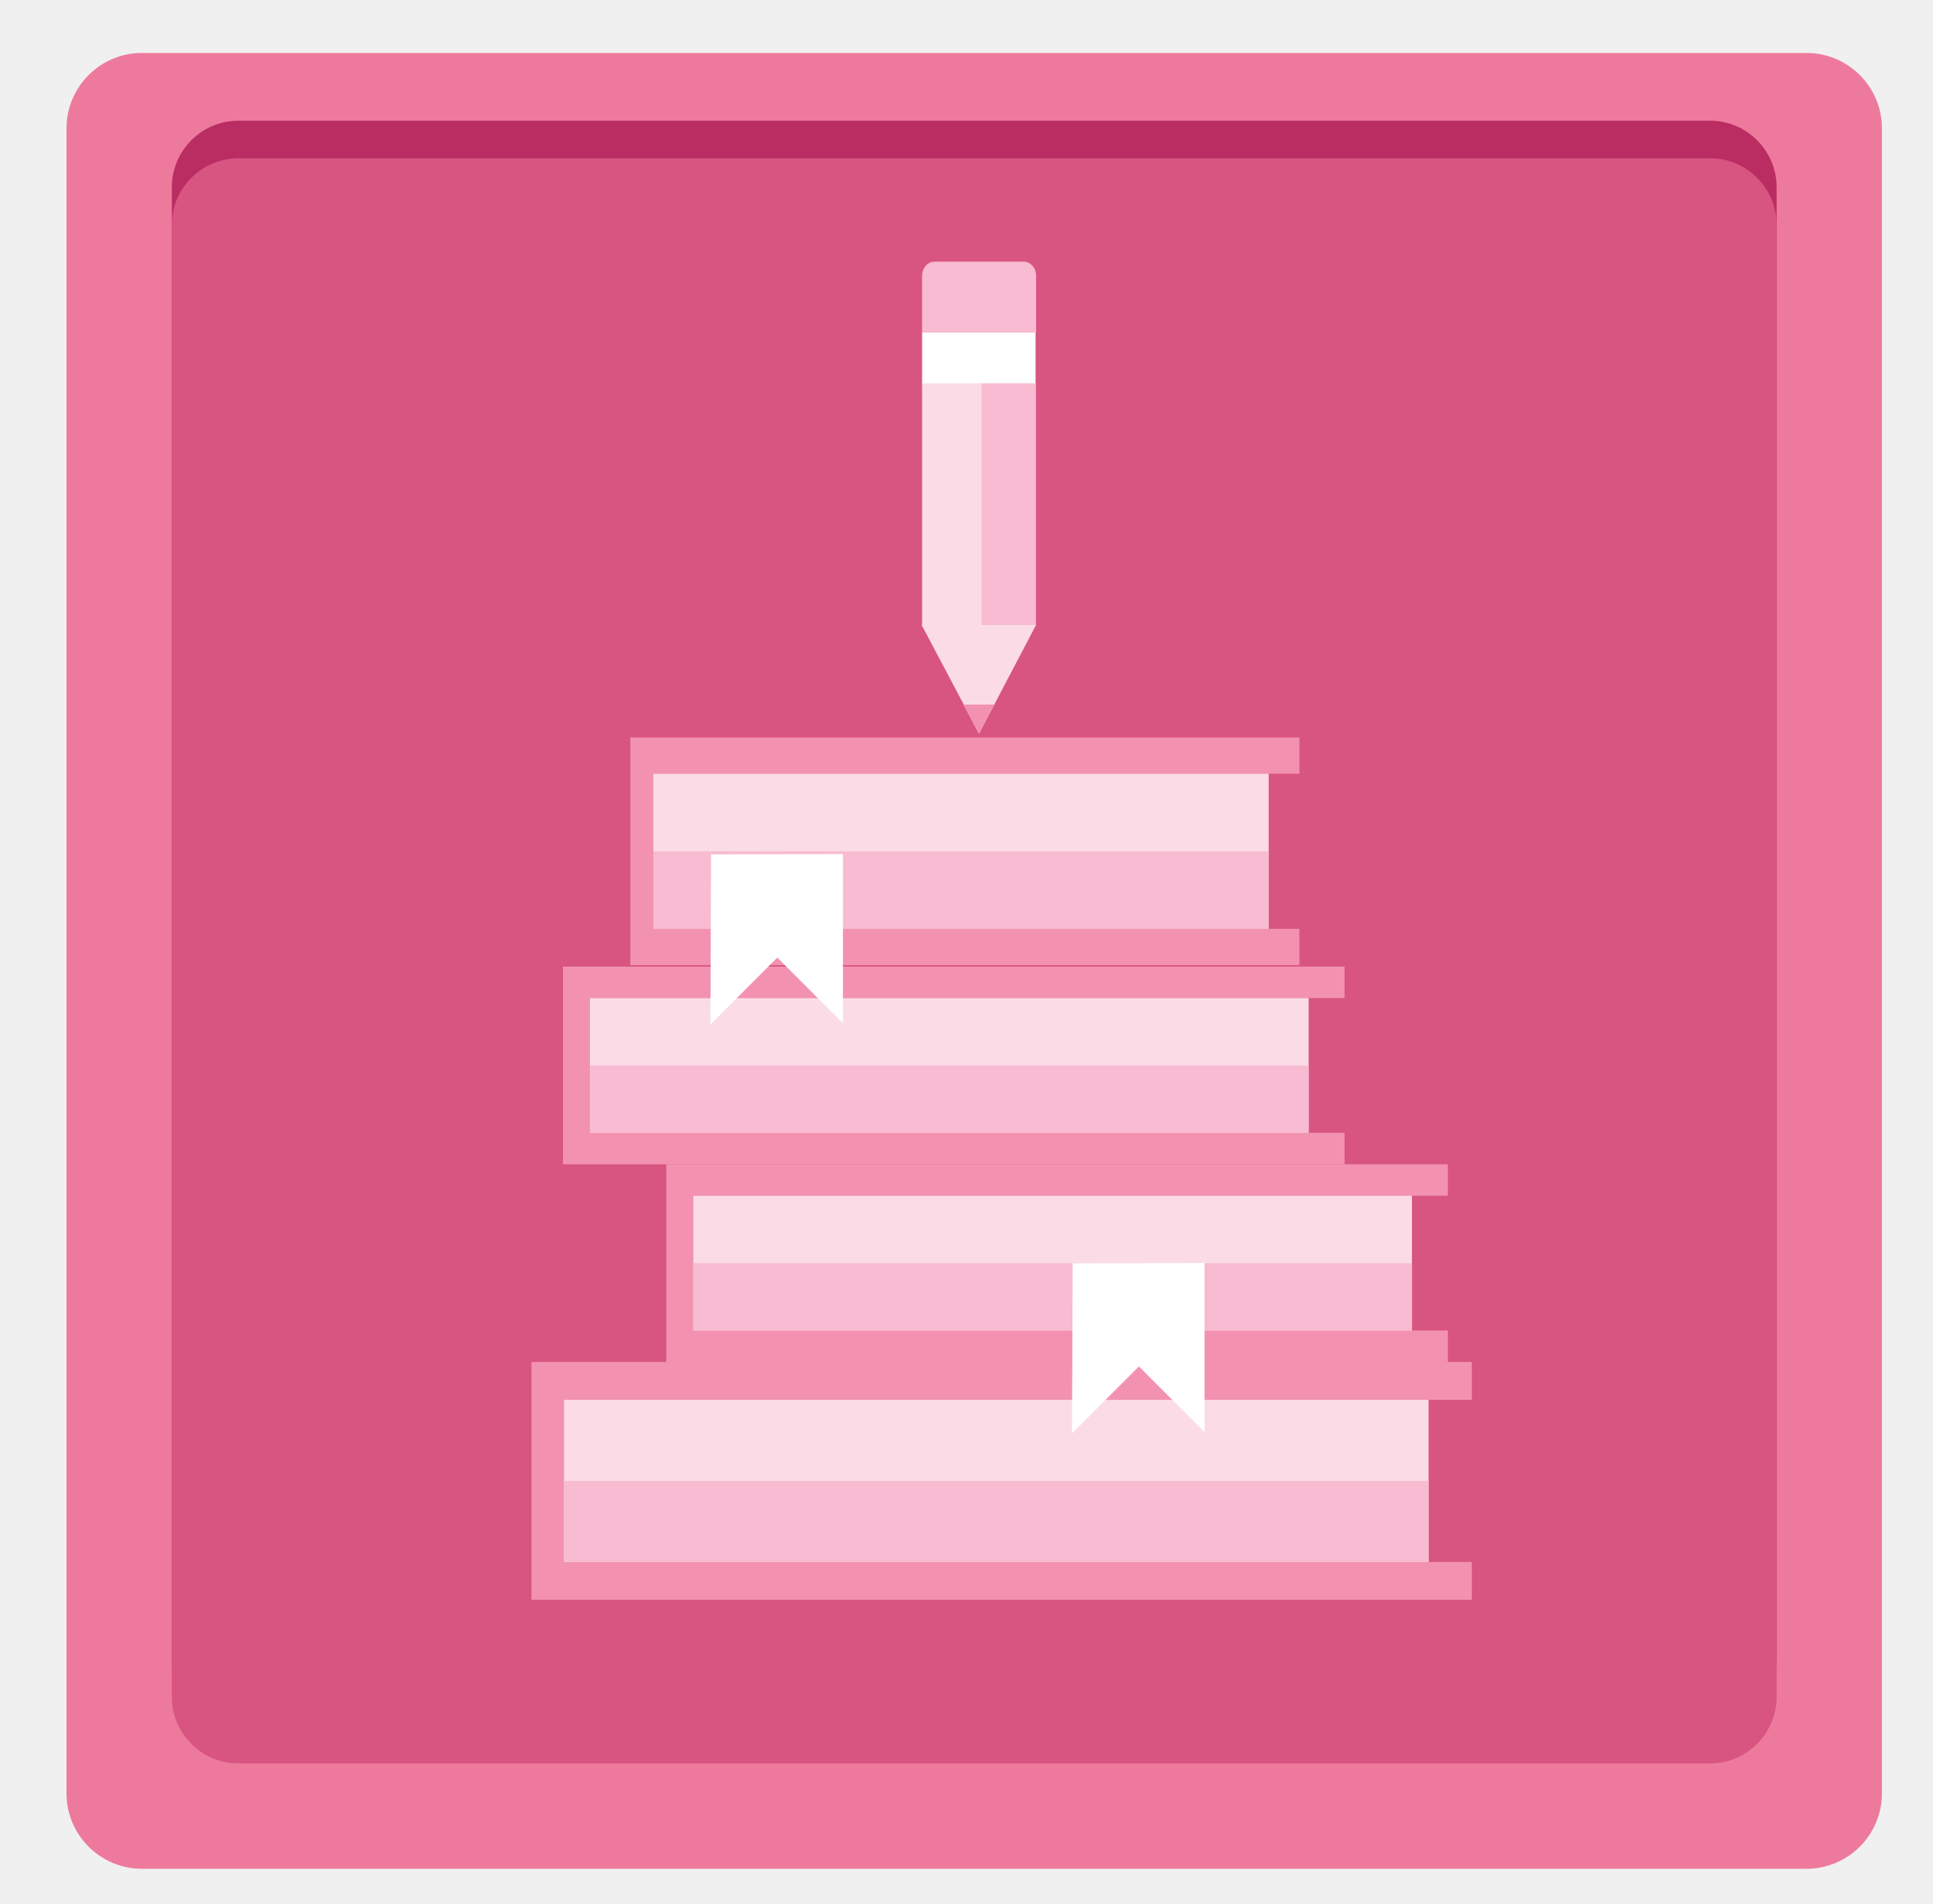
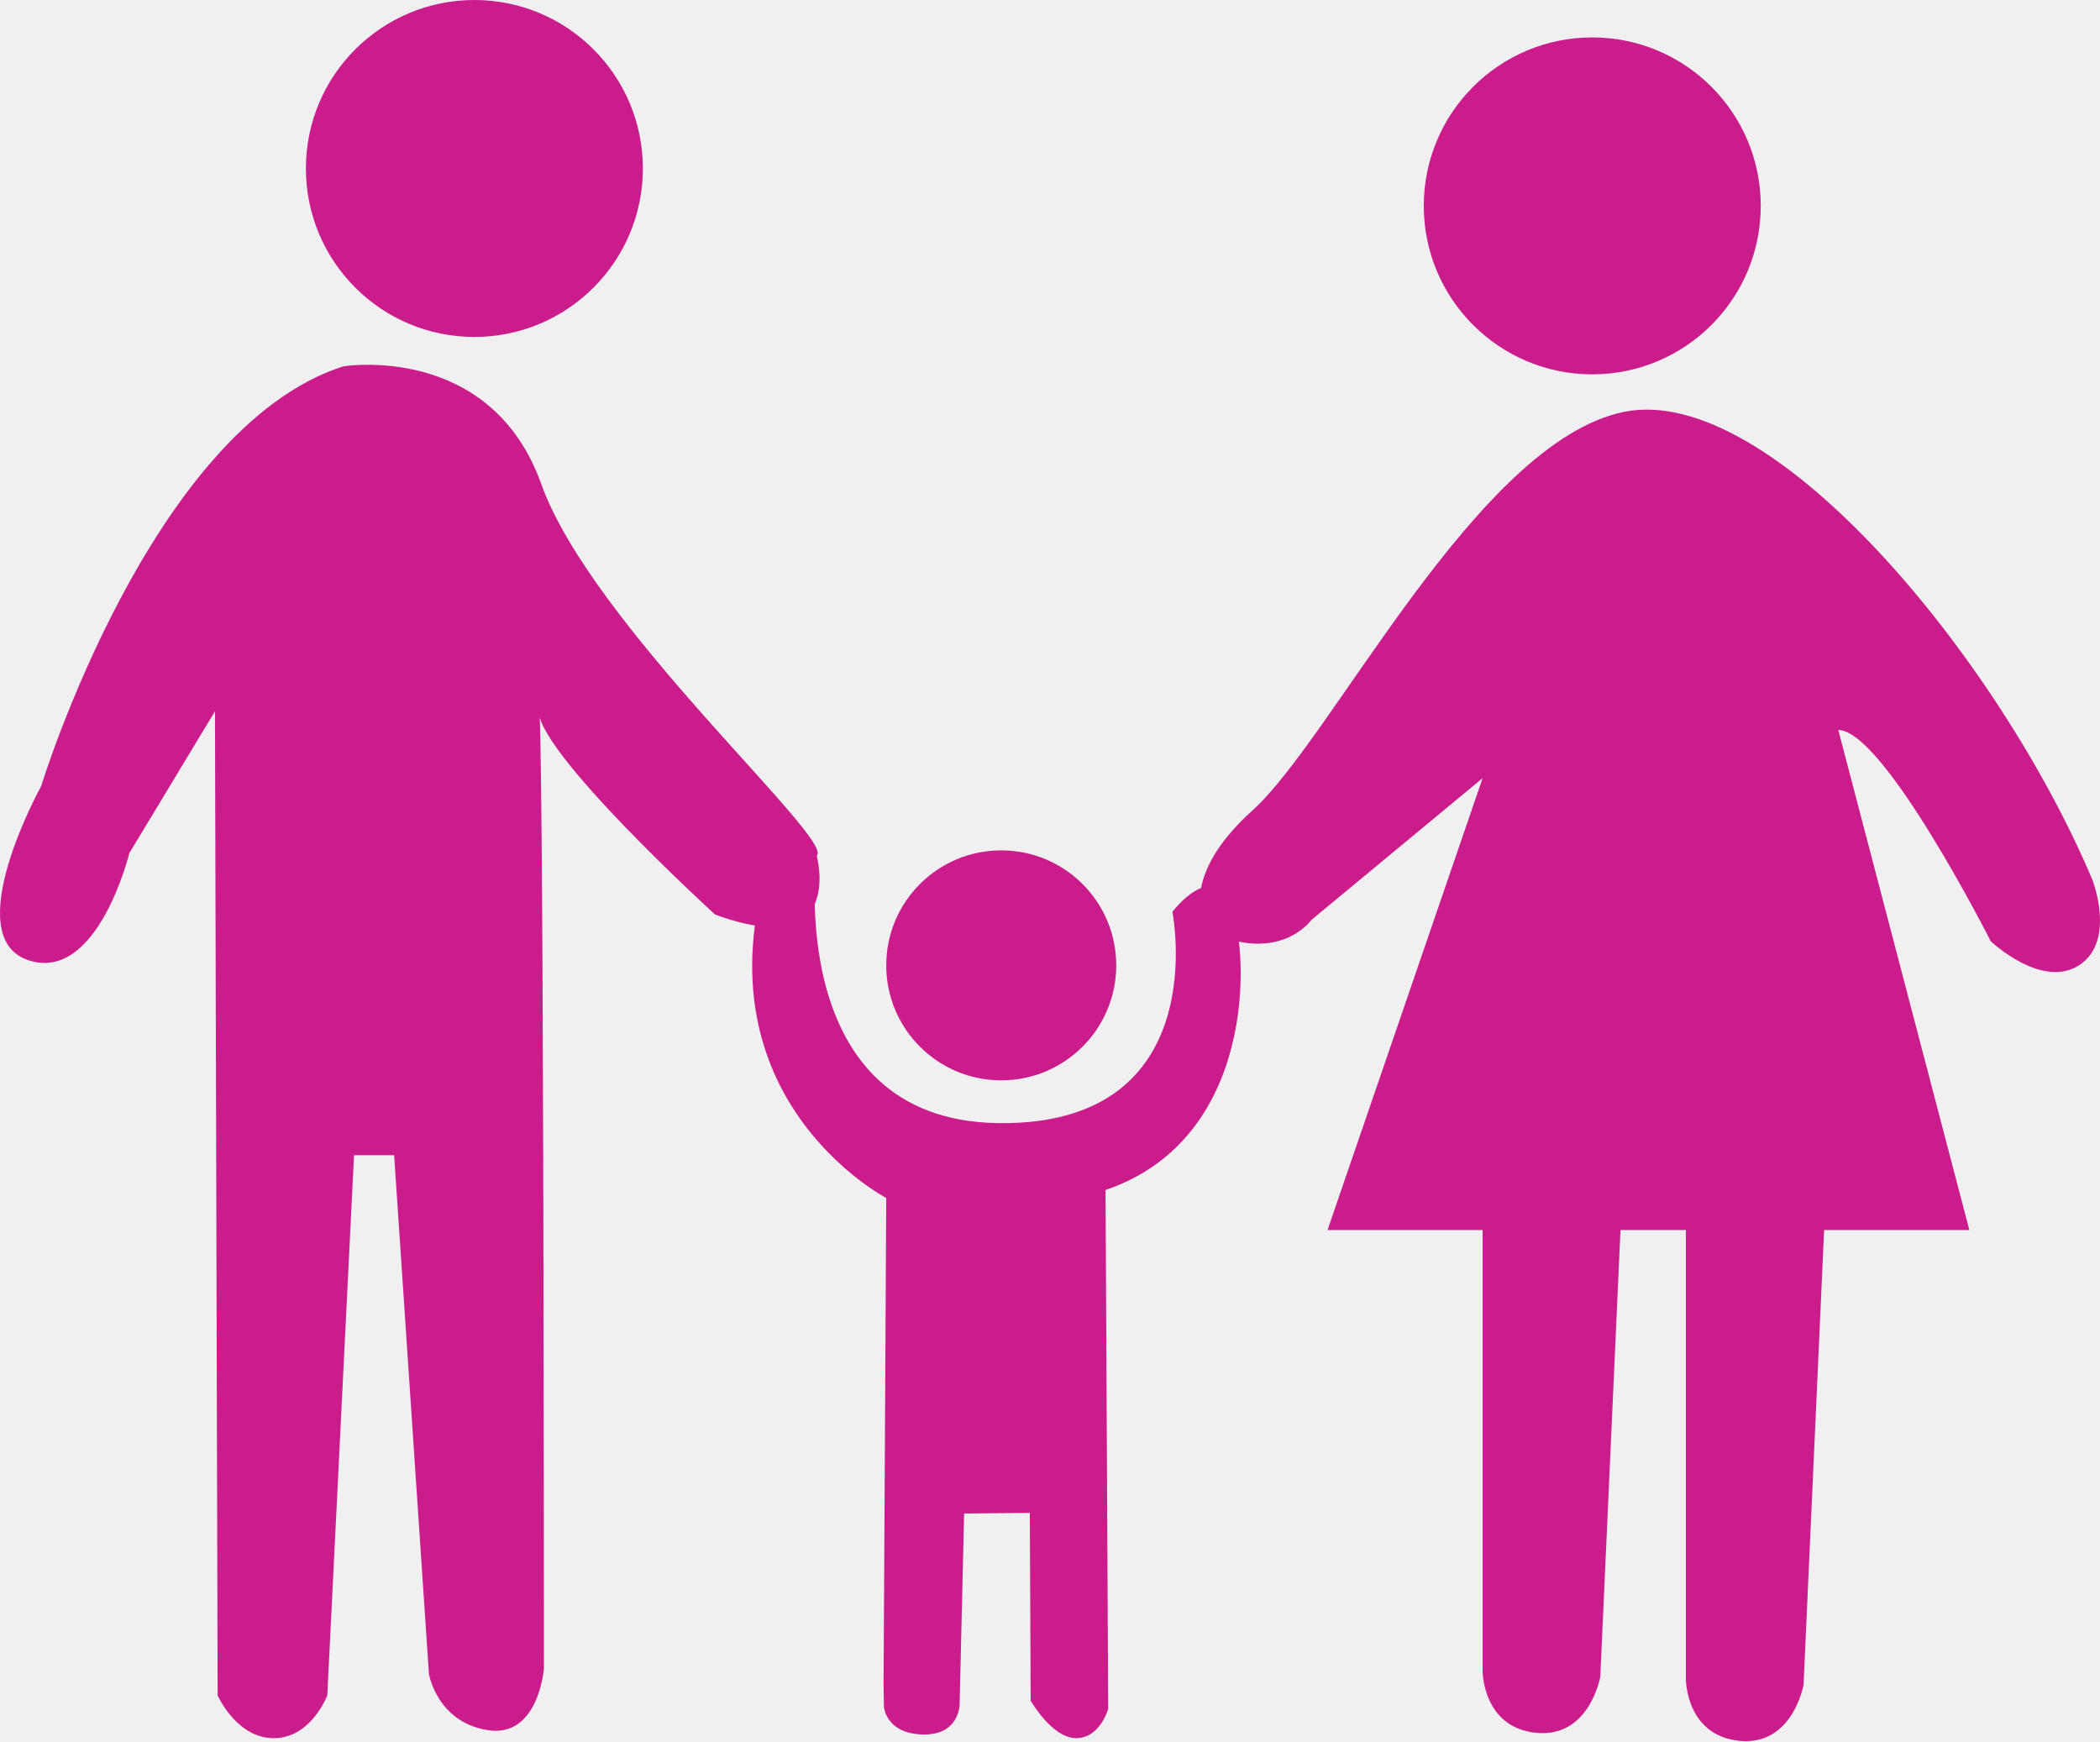
- <svg xmlns="http://www.w3.org/2000/svg" version="1.1" id="Layer_1" x="0px" y="0px" width="257px" height="253px" viewBox="0 0 257 253" enable-background="new 0 0 257 253" xml:space="preserve">
-   <g>
-     <path fill="#ED7A9D" d="M250.208,238.411c0,5.5-4.5,10-10,10H18.843c-5.5,0-10-4.5-10-10V17.043c0-5.5,4.5-10,10-10h221.365   c5.5,0,10,4.5,10,10V238.411L250.208,238.411z" />
-   </g>
-   <g>
-     <path fill="#BA2D63" d="M236.208,220.571c0,4.861-3.978,8.84-8.84,8.84H31.683c-4.862,0-8.84-3.979-8.84-8.84V24.883   c0-4.862,3.978-8.84,8.84-8.84h195.686c4.862,0,8.84,3.978,8.84,8.84V220.571L236.208,220.571z" />
-   </g>
-   <g>
-     <path fill="#D85581" d="M236.208,225.571c0,4.861-3.978,8.84-8.84,8.84H31.683c-4.862,0-8.84-3.979-8.84-8.84V29.883   c0-4.862,3.978-8.84,8.84-8.84h195.686c4.862,0,8.84,3.978,8.84,8.84V225.571L236.208,225.571z" />
-   </g>
+ <svg xmlns="http://www.w3.org/2000/svg" version="1.1" id="Layer_1" x="0px" y="0px" width="198.091px" height="164.259px" viewBox="33.013 51.032 198.091 164.259" enable-background="new 33.013 51.032 198.091 164.259" xml:space="preserve">
  <g id="Layer_1_1_" display="none">
    <g display="inline">
      <g>
        <path fill="#E55A81" d="M250.207,238.411c0,5.5-4.5,10-10,10H18.843c-5.5,0-10-4.5-10-10V17.044c0-5.5,4.5-10,10-10h221.364     c5.5,0,10,4.5,10,10V238.411z" />
      </g>
      <rect x="70.602" y="67.104" fill="#F392B0" width="119.789" height="138.393" />
      <rect x="132.711" y="67.393" fill="#F3B2CD" width="57.68" height="137.378" />
      <polygon fill="#F3B2CD" points="190.391,205.484 70.457,205.484 132.719,174.402   " />
      <path fill="#FBD9E7" d="M107.561,80.619c0,2.41-1.956,4.362-4.361,4.362c-2.408,0-4.36-1.952-4.36-4.362    c0-2.402,1.952-4.359,4.36-4.359C105.604,76.26,107.561,78.217,107.561,80.619z" />
      <path fill="#FBD9E7" d="M162.363,80.914c0,2.405-1.951,4.361-4.361,4.361c-2.411,0-4.361-1.956-4.361-4.361    c0-2.408,1.95-4.36,4.361-4.36C160.412,76.554,162.363,78.506,162.363,80.914z" />
      <g>
-         <path fill="#FBD9E7" d="M155.326,88.799c0,9.62-6.047,34.891-13.477,34.891h-21.573c-6.932,0-13.092-24.126-13.83-34.891     c-0.142-0.395,0.076,1.038,0,0h-5.039c0,13.465,8.465,41.869,18.869,41.869h21.573c10.401,0,18.871-28.404,18.871-41.869H155.326     z" />
+         <path fill="#FBD9E7" d="M155.326,88.799c0,9.62-6.047,34.891-13.477,34.891h-21.574c-6.932,0-13.092-24.126-13.83-34.891     c-0.142-0.395,0.076,1.038,0,0h-5.039c0,13.465,8.465,41.869,18.869,41.869h21.574c10.4,0,18.871-28.404,18.871-41.869H155.326z" />
      </g>
    </g>
  </g>
  <g id="Layer_2" display="none">
    <g display="inline">
      <g>
        <path fill="#E55A81" d="M250.208,238.411c0,5.5-4.5,10-10,10H18.843c-5.5,0-10-4.5-10-10V17.043c0-5.5,4.5-10,10-10h221.365     c5.5,0,10,4.5,10,10V238.411L250.208,238.411z" />
      </g>
      <g>
        <polygon fill="#F8BBD1" points="100.281,212.126 124.824,205.064 120.858,186.343 98.303,201.342    " />
        <polygon fill="#FBD9E7" points="156.854,212.126 132.313,205.064 136.277,186.343 158.836,201.342    " />
        <path fill="#F8BBD1" d="M65.88,129.461c0,1.641-1.332,2.975-2.977,2.975h-6.319c-1.643,0-2.975-1.334-2.975-2.975V111.24     c0-1.646,1.332-2.973,2.975-2.973h6.319c1.645,0,2.977,1.327,2.977,2.973V129.461z" />
        <path fill="#F8BBD1" d="M95.007,118.922c0,1.646-1.331,2.977-2.974,2.977h-6.319c-1.646,0-2.977-1.331-2.977-2.977v-18.221     c0-1.641,1.331-2.972,2.977-2.972h6.319c1.643,0,2.974,1.331,2.974,2.972V118.922z" />
        <path fill="#FBD9E7" d="M173.835,117.804c0,1.646-1.332,2.979-2.978,2.979h-6.318c-1.641,0-2.975-1.334-2.975-2.979V99.588     c0-1.641,1.334-2.975,2.975-2.975h6.318c1.646,0,2.978,1.334,2.978,2.975V117.804z" />
        <path fill="#FBD9E7" d="M202.837,131.564c0,1.643-1.328,2.975-2.974,2.975h-6.324c-1.639,0-2.969-1.332-2.969-2.975v-18.216     c0-1.646,1.33-2.977,2.969-2.977h6.324c1.646,0,2.974,1.331,2.974,2.977V131.564z" />
        <path fill="#FBD9E7" d="M144.173,68.518l-0.375,74.505v0.224c-0.01,0.093-0.032,0.226-0.055,0.385     c-0.985,6.884-10.119,69.735-14.962,69.05c-4.765,3.42-14.259-62.229-15.227-69.05l0,0l-0.495-75.113     c0,0,4.063-26.944,15.494-31.182c0.017-0.013,0.036-0.018,0.061-0.027c0.02,0.01,0.045,0.015,0.062,0.027     C140.109,41.573,144.173,68.518,144.173,68.518z" />
        <polygon fill="#F8BBD1" points="114.962,135.407 113.847,94.507 36.134,132.807 36.505,141.729    " />
        <polygon fill="#FBD9E7" points="142.85,135.902 143.964,95 221.677,133.301 221.305,142.227    " />
        <path fill="#F8BBD1" d="M128.781,212.68c-4.765,3.422-14.259-62.229-15.227-69.049l0,0l-0.495-75.113     c0,0,4.063-26.944,15.494-31.182c0.017-0.013,0.036-0.018,0.061-0.027c0.02,0.01,0.045,0.015,0.062,0.027" />
-         <path fill="#F392B0" d="M119.606,58.379c0.122-0.488,0.306-0.953,0.515-1.41c0.206-0.455,0.441-0.895,0.698-1.326     c0.527-0.855,1.158-1.66,1.891-2.389c0.738-0.726,1.594-1.378,2.577-1.868c0.981-0.487,2.102-0.812,3.267-0.843     c1.157-0.04,2.324,0.225,3.34,0.705c1.015,0.477,1.883,1.148,2.61,1.898c0.726,0.76,1.326,1.586,1.813,2.469     c0.242,0.439,0.467,0.891,0.656,1.35c0.189,0.458,0.354,0.926,0.479,1.414c-0.761-0.652-1.459-1.312-2.181-1.917     c-0.711-0.616-1.424-1.189-2.159-1.673c-0.729-0.485-1.474-0.888-2.228-1.147c-0.75-0.265-1.498-0.392-2.258-0.368     c-1.511,0.035-3.07,0.694-4.573,1.648c-0.756,0.471-1.491,1.018-2.227,1.604C121.09,57.109,120.361,57.731,119.606,58.379z" />
+         <path fill="#F392B0" d="M119.606,58.379c0.122-0.488,0.306-0.953,0.515-1.41c0.206-0.455,0.441-0.895,0.698-1.326     c0.527-0.855,1.158-1.66,1.891-2.389c0.738-0.726,1.594-1.378,2.577-1.868c0.981-0.487,2.102-0.812,3.267-0.843     c1.157-0.04,2.324,0.225,3.34,0.705c1.015,0.477,1.883,1.148,2.609,1.898c0.727,0.76,1.326,1.586,1.813,2.469     c0.242,0.439,0.468,0.891,0.656,1.35c0.189,0.458,0.354,0.926,0.479,1.414c-0.761-0.652-1.459-1.312-2.181-1.917     c-0.711-0.616-1.424-1.189-2.16-1.673c-0.729-0.485-1.473-0.888-2.228-1.147c-0.75-0.265-1.497-0.392-2.258-0.368     c-1.511,0.035-3.07,0.694-4.573,1.648c-0.756,0.471-1.491,1.018-2.227,1.604C121.09,57.109,120.361,57.731,119.606,58.379z" />
      </g>
    </g>
  </g>
  <g id="Layer_3" display="none">
    <g display="inline">
      <g>
        <path fill="#E55A81" d="M250.208,238.411c0,5.5-4.5,10-10,10H18.843c-5.5,0-10-4.5-10-10V17.044c0-5.5,4.5-10,10-10h221.365     c5.5,0,10,4.5,10,10V238.411L250.208,238.411z" />
      </g>
      <g>
        <g>
-           <path fill="#FBDCE6" d="M199.529,21.312c-2.822,2.342-4.672,6.329-5.029,10.649l5.26,4.841      c-0.701-4.14,0.801-8.725,3.518-10.982c3.766-3.127,10.041-1.808,13.992,2.944c3.948,4.755,4.096,11.167,0.33,14.293      c-2.121,1.763-5.5,2.538-8.758,2.104l5.748,5.284c2.594-0.404,4.963-1.383,6.758-2.873c5.735-4.771,5.51-14.533-0.502-21.777      C214.827,18.559,205.266,16.545,199.529,21.312z" />
+           <path fill="#FBDCE6" d="M199.529,21.312c-2.822,2.342-4.672,6.329-5.029,10.649l5.26,4.841      c-0.701-4.14,0.801-8.725,3.518-10.982c3.767-3.127,10.041-1.808,13.992,2.944c3.948,4.755,4.097,11.167,0.33,14.293      c-2.121,1.763-5.5,2.538-8.758,2.104l5.748,5.284c2.594-0.404,4.963-1.383,6.758-2.873c5.735-4.771,5.51-14.533-0.502-21.777      C214.827,18.559,205.266,16.545,199.529,21.312z" />
        </g>
-         <path fill="#FFFFFF" d="M203.244,85.509l-20.251,16.825c-1.479,1.231-3.774,0.92-5.115-0.701l-6.524-10.127L162.837,78.3     l-11.063-17.174c-1.344-1.619-1.232-3.929,0.246-5.159l15.783-13.116" />
-         <path fill="#FBDCE6" d="M203.098,85.634l20.254-16.828c1.479-1.229,1.588-3.541,0.244-5.159l-8.756-8.269l-11.427-10.791     l-14.856-14.021c-1.347-1.62-3.637-1.934-5.117-0.703l-15.783,13.115" />
+         <path fill="#FFFFFF" d="M203.244,85.509l-20.251,16.825c-1.479,1.231-3.774,0.92-5.115-0.701l-6.524-10.127L162.837,78.3     l-11.063-17.174c-1.344-1.619-1.231-3.929,0.246-5.159l15.783-13.116" />
+         <path fill="#FBDCE6" d="M203.098,85.634l20.254-16.828c1.479-1.229,1.588-3.541,0.244-5.159l-8.756-8.269l-11.427-10.791     l-14.856-14.021c-1.347-1.62-3.637-1.934-5.117-0.703l-15.782,13.115" />
        <polygon fill="#FFFFFF" points="130.102,85.511 157.096,75.804 164.641,87.851 133.45,92.573    " />
        <polyline fill="#FFFFFF" points="117.808,84.736 125.998,102.785 130.62,93.259 127.332,86.251    " />
      </g>
      <rect x="78.591" y="159.959" fill="#FFFFFF" width="4.367" height="67.729" />
      <path fill="#F7B6D0" d="M85.138,191.148c0,0,15.999-23.088,40.179-3.092C125.316,188.057,100.043,192.419,85.138,191.148z" />
      <path fill="#FBDCE6" d="M75.503,190.968c0,0-15.999-23.091-40.179-3.095C35.324,187.873,60.598,192.232,75.503,190.968z" />
      <path fill="#F7B6D0" d="M85.483,169.609c0,0,8.736-12.61,21.943-1.688C107.427,167.923,93.624,170.307,85.483,169.609z" />
      <path fill="#FBDCE6" d="M76.616,169.316c0,0-8.741-12.616-21.95-1.689C54.666,167.627,68.469,170.01,76.616,169.316z" />
      <path fill="#FFFFFF" d="M96.218,123.763c0,8.744-7.086,15.828-15.828,15.828c-8.738,0-15.822-7.084-15.822-15.828    c0-8.739,7.084-15.82,15.822-15.82C89.132,107.942,96.218,115.023,96.218,123.763z" />
      <path fill="#FBDCE6" d="M99.231,120.202l2.543,4.026l12.149-0.128C113.924,124.101,108.652,114.332,99.231,120.202z" />
      <path fill="#F7B6D0" d="M99.308,128.305l2.459-4.076l12.152-0.118C113.919,124.11,108.846,133.986,99.308,128.305z" />
      <path fill="#FBDCE6" d="M95.083,111.276l3.847,2.801l11.24-4.603C110.17,109.475,101.669,102.334,95.083,111.276z" />
      <path fill="#F7B6D0" d="M98.138,118.775l0.787-4.696l11.245-4.595C110.17,109.484,109.106,120.54,98.138,118.775z" />
      <path fill="#FBDCE6" d="M86.683,105.701l4.749,0.302l7.027-9.904C98.459,96.099,87.452,94.628,86.683,105.701z" />
      <path fill="#F7B6D0" d="M93.278,110.396l-1.852-4.387l7.037-9.903C98.464,96.106,103.483,106.013,93.278,110.396z" />
      <path fill="#FBDCE6" d="M76.15,105.124l4.107-2.402l0.289-12.143C80.547,90.579,70.597,95.508,76.15,105.124z" />
      <path fill="#F7B6D0" d="M84.242,105.331l-3.989-2.602l0.307-12.146C80.56,90.584,90.257,95.993,84.242,105.331z" />
      <path fill="#FBDCE6" d="M85.721,142.143l-4.021,2.539l0.125,12.146C81.825,156.828,91.601,151.563,85.721,142.143z" />
      <path fill="#F7B6D0" d="M77.622,142.212l4.08,2.461l0.115,12.152C81.817,156.825,71.938,151.75,77.622,142.212z" />
      <path fill="#FBDCE6" d="M95.179,137.283l-2.801,3.85l4.603,11.242C96.98,152.375,104.118,143.869,95.179,137.283z" />
      <path fill="#F7B6D0" d="M87.681,140.341l4.697,0.784l4.591,11.25C96.969,152.375,85.917,151.307,87.681,140.341z" />
      <path fill="#FBDCE6" d="M99.342,129.063l-0.304,4.748l9.913,7.027C108.951,140.839,110.423,129.834,99.342,129.063z" />
      <path fill="#F7B6D0" d="M94.646,135.659l4.389-1.858l9.904,7.042C108.939,140.843,99.035,145.865,94.646,135.659z" />
-       <path fill="#FBDCE6" d="M62.589,129.188l-2.543-4.026l-12.147,0.128C47.898,125.288,53.165,135.063,62.589,129.188z" />
+       <path fill="#FBDCE6" d="M62.589,129.188l-2.543-4.025l-12.147,0.128C47.898,125.288,53.165,135.063,62.589,129.188z" />
      <path fill="#F7B6D0" d="M62.515,121.087l-2.461,4.073l-12.152,0.12C47.901,125.28,52.977,115.401,62.515,121.087z" />
      <path fill="#FBDCE6" d="M67.588,137.663l-4.181-2.293l-10.556,6.013C52.852,141.383,62.204,147.37,67.588,137.663z" />
      <path fill="#F7B6D0" d="M63.587,130.613l-0.172,4.757l-10.563,6.003C52.852,141.373,52.491,130.273,63.587,130.613z" />
      <path fill="#FBDCE6" d="M75.67,142.809l-4.749-0.306l-7.03,9.911C63.891,152.414,74.893,153.883,75.67,142.809z" />
      <path fill="#F7B6D0" d="M69.067,138.111l1.854,4.387l-7.037,9.9C63.884,152.398,58.869,142.498,69.067,138.111z" />
      <path fill="#FBDCE6" d="M67.625,109.827l2.175-4.231l-6.289-10.399C63.511,95.196,57.772,104.705,67.625,109.827z" />
      <path fill="#F7B6D0" d="M74.562,105.647l-4.759-0.045l-6.277-10.406C63.525,95.196,74.613,94.549,74.562,105.647z" />
      <path fill="#FBDCE6" d="M62.274,118.954l0.305-4.752l-9.911-7.022C52.668,107.18,51.201,118.182,62.274,118.954z" />
      <path fill="#F7B6D0" d="M66.97,112.354l-4.386,1.858l-9.906-7.042C52.678,107.17,62.584,102.15,66.97,112.354z" />
    </g>
  </g>
  <g id="Layer_4" display="none">
    <g display="inline">
      <g>
        <path fill="#E55A81" d="M250.208,238.411c0,5.5-4.5,10-10,10H18.843c-5.5,0-10-4.5-10-10V17.044c0-5.5,4.5-10,10-10h221.365     c5.5,0,10,4.5,10,10V238.411L250.208,238.411z" />
      </g>
-       <path fill="#FFFFFF" d="M168.32,161.423c-0.019-0.039-0.032-0.08-0.057-0.125h0.047    C168.311,161.298,168.32,161.343,168.32,161.423z" />
-       <path fill="#FBD9E7" d="M135.225,209.302c-10.843,0-13.899-7.118-13.912-10.401h-0.035v-22.369h26.001v20.884l0,0    C147.279,197.414,148.438,209.302,135.225,209.302z" />
+       <path fill="#FFFFFF" d="M168.32,161.423c-0.02-0.039-0.032-0.08-0.057-0.125h0.047C168.311,161.298,168.32,161.343,168.32,161.423    z" />
+       <path fill="#FBD9E7" d="M135.225,209.302c-10.843,0-13.898-7.118-13.912-10.401h-0.035v-22.368h26.001v20.884l0,0    C147.279,197.414,148.438,209.302,135.225,209.302z" />
      <path fill="#F392B0" d="M134.546,177.03h12.569v20.882l0,0c0,0,1.152,11.893-12.055,11.893" />
      <g>
        <path fill="#FFFFFF" d="M175.766,93.98v65.127c0,4.377-29.558,20.804-33.935,20.804l-14.859,0.332     c-4.38,0-40.032-16.759-40.032-21.136V92.223c4.328-20.458,22.492-35.814,44.248-35.814     C153.557,56.408,172.121,72.65,175.766,93.98z" />
      </g>
      <path fill="#F392B0" d="M108.959,62.023c0,0-61.09,16.843-62.74,32.692c-1.652,15.85,40.618,37.977,48.871,17.172    C103.349,91.082,118.867,80.188,108.959,62.023z" />
      <path fill="#F392B0" d="M150.089,60.704c0,0,61.091,16.838,62.74,32.69c1.651,15.85-40.618,37.977-48.871,17.171    C155.699,89.761,140.182,78.866,150.089,60.704z" />
      <path fill="#F392B0" d="M120.365,111.888c0,2.822-2.287,5.117-5.117,5.117c-2.824,0-5.117-2.295-5.117-5.117    c0-2.827,2.293-5.125,5.117-5.125C118.078,106.763,120.365,109.061,120.365,111.888z" />
      <path fill="#F392B0" d="M154.055,111.888c0,2.822-2.296,5.117-5.123,5.117c-2.826,0-5.119-2.295-5.119-5.117    c0-2.827,2.293-5.125,5.119-5.125C151.759,106.763,154.055,109.061,154.055,111.888z" />
-       <path fill="#F3B2CD" d="M134.229,183.155c0,0-32.584,9.444-31.013-25.439l0,0c0,0,17.132-38.979,29.56-39.953v-0.098    c11.197,0.557,26.775,32.563,29.742,38.879c0.018,0.037,0.029,0.065,0.045,0.101c0.008,0,0.008,0,0.008,0.008    c0.021,0.156,0.054,0.496,0.082,0.977C163.038,163.297,163.234,189.02,134.229,183.155z" />
+       <path fill="#F3B2CD" d="M134.229,183.155c0,0-32.583,9.444-31.013-25.439l0,0c0,0,17.132-38.979,29.56-39.953v-0.098    c11.197,0.557,26.775,32.563,29.742,38.879c0.019,0.037,0.029,0.065,0.045,0.101c0.008,0,0.008,0,0.008,0.008    c0.021,0.156,0.055,0.496,0.082,0.978C163.038,163.297,163.234,189.02,134.229,183.155z" />
      <path fill="#F392B0" d="M121.358,158.115h25.759c0,0,0.988,11.888-12.219,11.888C121.692,170.003,120.035,159.439,121.358,158.115    z" />
-     </g>
-   </g>
-   <g>
-     <polygon fill="#F392B0" points="86.871,102.845 172.764,102.845 172.764,98.028 83.806,98.028 83.806,128.289 172.764,128.289    172.764,123.476 86.871,123.476  " />
-     <rect x="86.871" y="102.845" fill="#FBDCE6" width="81.802" height="20.631" />
-     <rect x="86.871" y="113.16" fill="#F8BBD1" width="81.802" height="10.315" />
-     <polygon fill="#F392B0" points="78.429,132.671 178.764,132.671 178.764,128.49 74.847,128.49 74.847,154.768 178.764,154.768    178.764,150.585 78.429,150.585  " />
-     <rect x="78.429" y="132.671" fill="#FBDCE6" width="95.557" height="17.914" />
-     <rect x="78.429" y="141.628" fill="#F8BBD1" width="95.557" height="8.957" />
-     <polygon fill="#F392B0" points="92.165,158.945 192.499,158.945 192.499,154.768 88.583,154.768 88.583,181.044 192.499,181.044    192.499,176.864 92.165,176.864  " />
-     <rect x="92.165" y="158.945" fill="#FBDCE6" width="95.558" height="17.919" />
-     <rect x="92.165" y="167.906" fill="#F8BBD1" width="95.558" height="8.958" />
-     <polygon fill="#F392B0" points="74.977,186.076 195.686,186.076 195.686,181.044 70.665,181.044 70.665,212.658 195.686,212.658    195.686,207.629 74.977,207.629  " />
-     <rect x="74.977" y="186.076" fill="#FBDCE6" width="114.958" height="21.553" />
-     <rect x="74.977" y="196.854" fill="#F8BBD1" width="114.958" height="10.775" />
-     <polygon fill="#FFFFFF" points="94.538,113.569 112.073,113.53 112.073,136.014 103.347,127.288 94.455,136.184  " />
-     <polygon fill="#FFFFFF" points="142.615,167.919 160.148,167.877 160.148,190.361 151.426,181.636 142.529,190.527  " />
-     <g>
-       <polygon fill="#FBDCE6" points="122.523,83.057 137.753,83.057 130.174,97.499   " />
-       <path fill="#F8BBD1" d="M122.595,44.199v-7.537c0-1.04,0.745-1.884,1.667-1.884h11.824c0.922,0,1.667,0.844,1.667,1.884v7.537" />
-       <rect x="122.595" y="44.199" fill="#FFFFFF" width="15.09" height="6.907" />
-       <rect x="122.595" y="50.95" fill="#FBDCE6" width="7.951" height="32.183" />
-       <rect x="130.546" y="50.95" fill="#F8BBD1" width="7.187" height="32.106" />
-       <polygon fill="#F392B0" points="128.069,93.654 132.209,93.654 130.146,97.577   " />
    </g>
  </g>
  <g id="Layer_6">
</g>
+   <g>
+     <circle fill="#CA1D8B" cx="77.761" cy="66.926" r="15.893" />
+     <path fill="#CA1D8B" d="M53.543,210.971l-0.251-92.837l-8.074,13.371c0,0-3.025,12.362-9.584,10.092   c-6.56-2.271,1.26-16.397,1.26-16.397S47.237,91.395,65.4,85.591c0,0,13.876-2.271,18.669,11.102   c4.792,13.371,27.748,33.552,25.983,35.065c0,0,2.774,10.09-9.588,5.549c0,0-17.152-15.64-16.648-19.424   c0.505-3.784,0.505,90.564,0.505,90.564s-0.506,6.561-5.298,5.804s-5.549-5.298-5.549-5.298l-3.282-48.941h-3.783l-2.522,50.959   c0,0-1.514,4.037-5.046,4.037C55.311,215.008,53.543,210.971,53.543,210.971z" />
+     <circle fill="#CA1D8B" cx="183.21" cy="70.455" r="15.893" />
+     <circle fill="#CA1D8B" cx="127.459" cy="142.101" r="10.848" />
+     <path fill="#CA1D8B" d="M116.359,209.961l0.253-45.913c0,0-17.912-9.333-11.101-31.533l4.541-0.757c0,0-3.278,24.974,17.155,25.227   s16.397-19.929,16.397-19.929s3.783-5.046,5.55-0.506c1.765,4.541,2.27,21.948-11.857,26.741l0.253,48.94   c0,0-0.757,2.776-3.027,2.776s-4.288-3.533-4.288-3.533l-0.08-17.722l-6.196,0.063l-0.426,18.006c0,0,0,2.933-3.5,2.838   s-3.643-2.649-3.643-2.649L116.359,209.961z" />
+     <path fill="#CA1D8B" d="M146.885,138.822c0,0-3.281-4.541,4.287-11.353c7.568-6.811,21.192-34.814,35.067-37.589   c13.874-2.774,35.315,23.21,44.146,44.147c0,0,2.271,5.802-1.263,8.072c-3.529,2.271-8.324-2.271-8.324-2.271   s-10.09-19.928-14.38-19.928l12.363,47.173h-60.545l14.631-42.633l-16.145,13.37C156.724,137.813,153.696,142.103,146.885,138.822z   " />
+     <path fill="#CA1D8B" d="M172.362,210.214" />
+     <path fill="#CA1D8B" d="M172.868,165.814V208.7c0,0,0,5.299,5.046,5.803c5.044,0.505,6.055-5.297,6.055-5.297l2.017-44.652   L172.868,165.814z" />
+     <path fill="#CA1D8B" d="M192.041,166.571v42.886c0,0,0.001,5.299,5.045,5.803c5.046,0.505,6.055-5.297,6.055-5.297l2.019-44.652   L192.041,166.571z" />
+   </g>
</svg>
